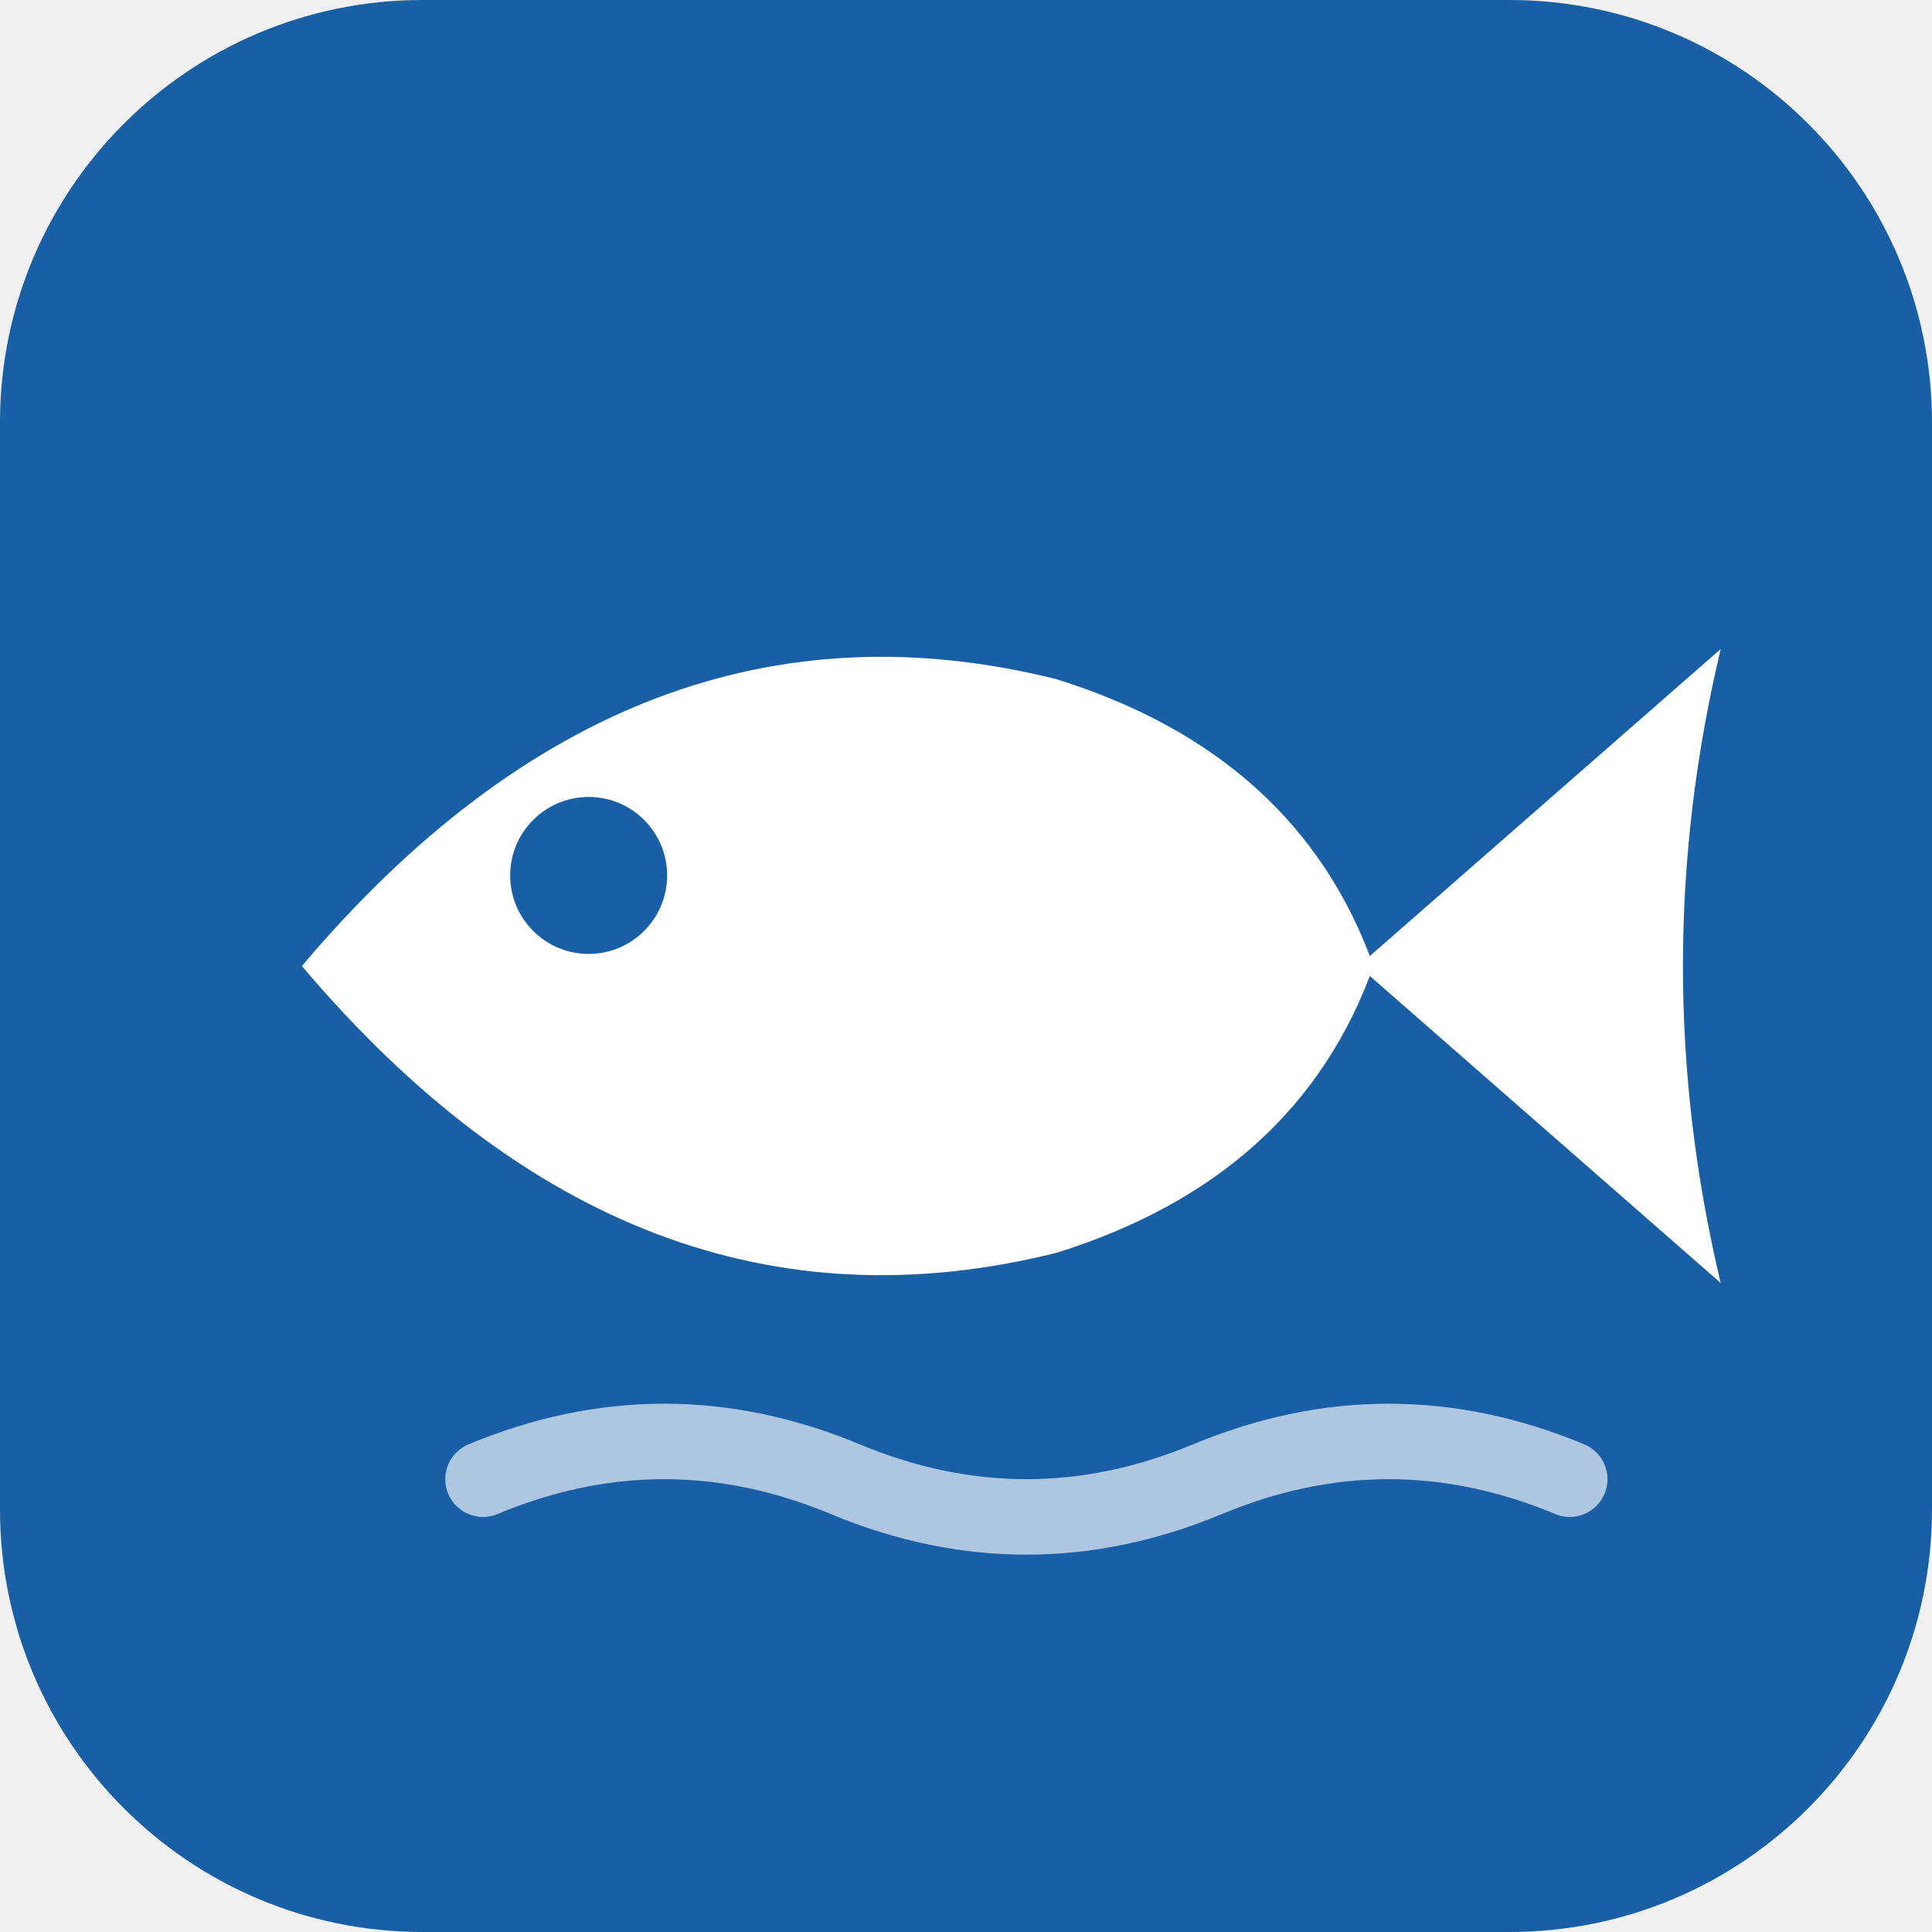
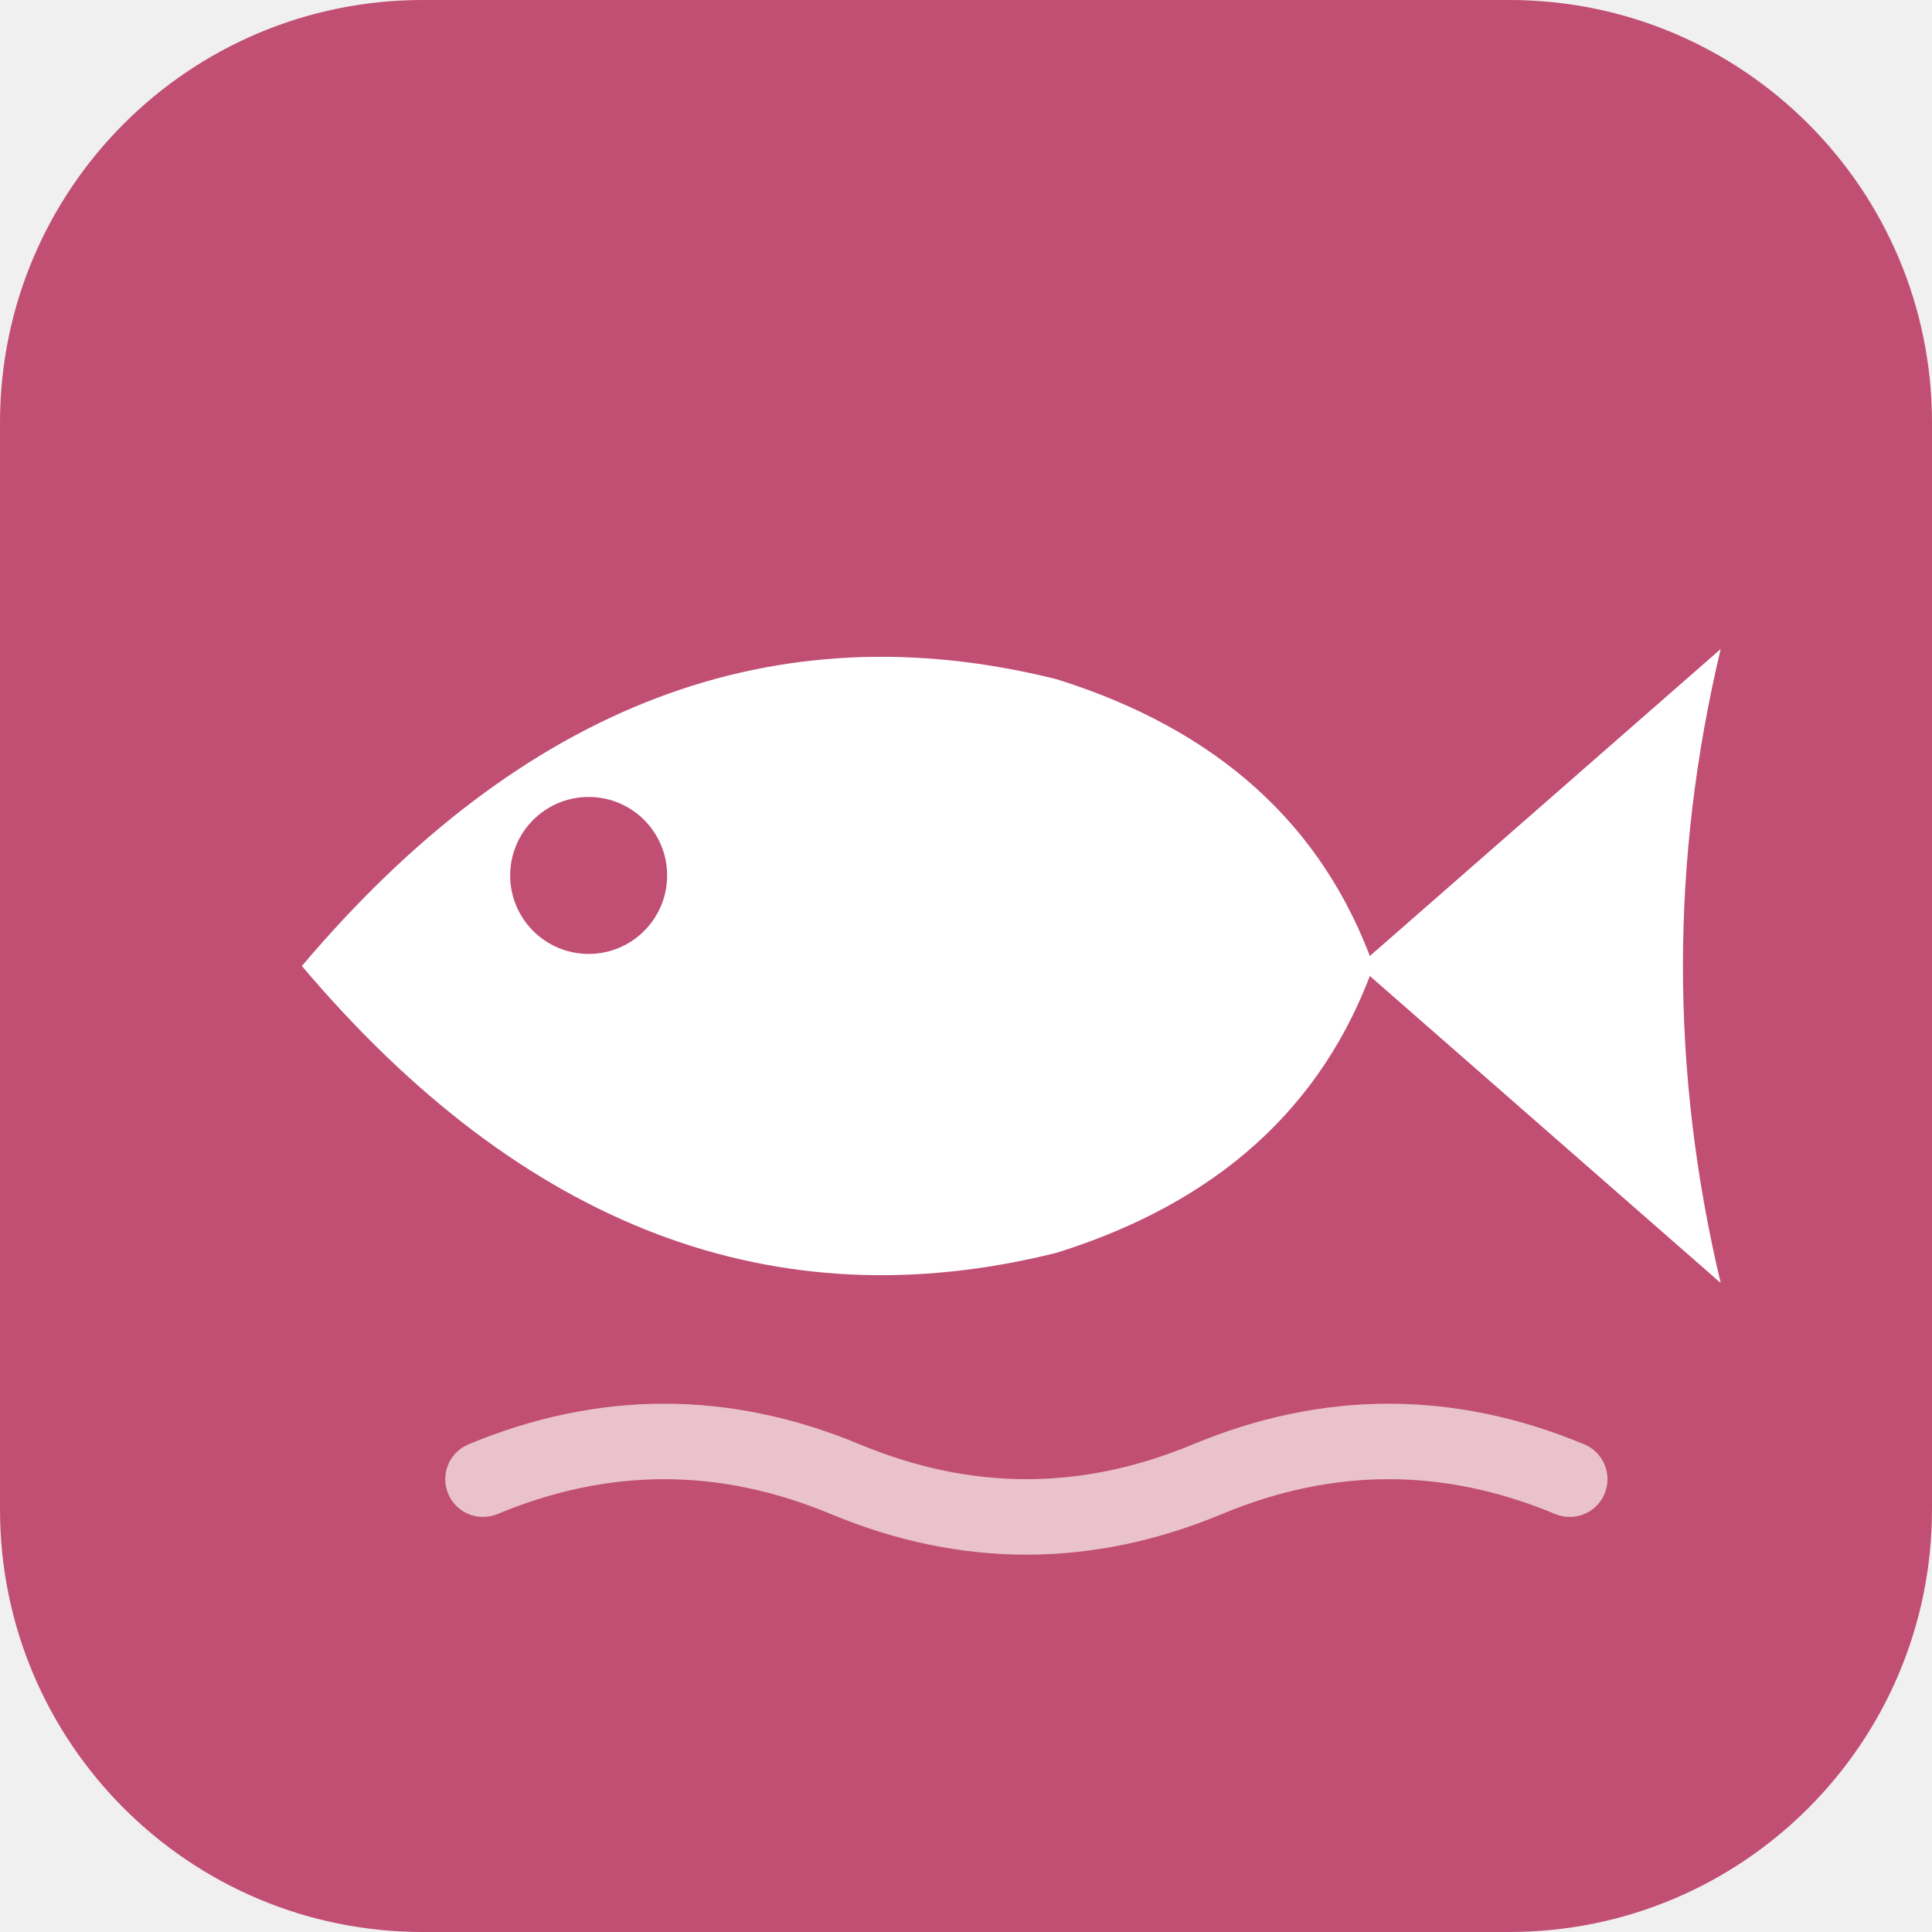
<svg xmlns="http://www.w3.org/2000/svg" viewBox="0 0 64 64">
-   <rect width="64" height="64" rx="14" fill="#185FA5" />
+   <rect width="64" height="64" rx="14" fill="#c14f74" />
  <path d="M10 32 Q21 19 35 22.5 Q43 25 45.5 32 Q43 39 35 41.5 Q21 45 10 32 Z" fill="#fff" />
  <path d="M45 32 L57 21.5 Q54.5 32 57 42.5 Z" fill="#fff" />
-   <circle cx="19.5" cy="29" r="2.6" fill="#185FA5" />
+   <circle cx="19.5" cy="29" r="2.6" fill="#c14f74" />
  <path d="M16 49 Q22 46.5 28 49 T40 49 T52 49" stroke="#fff" stroke-width="2.5" stroke-linecap="round" fill="none" opacity="0.65" />
</svg>
